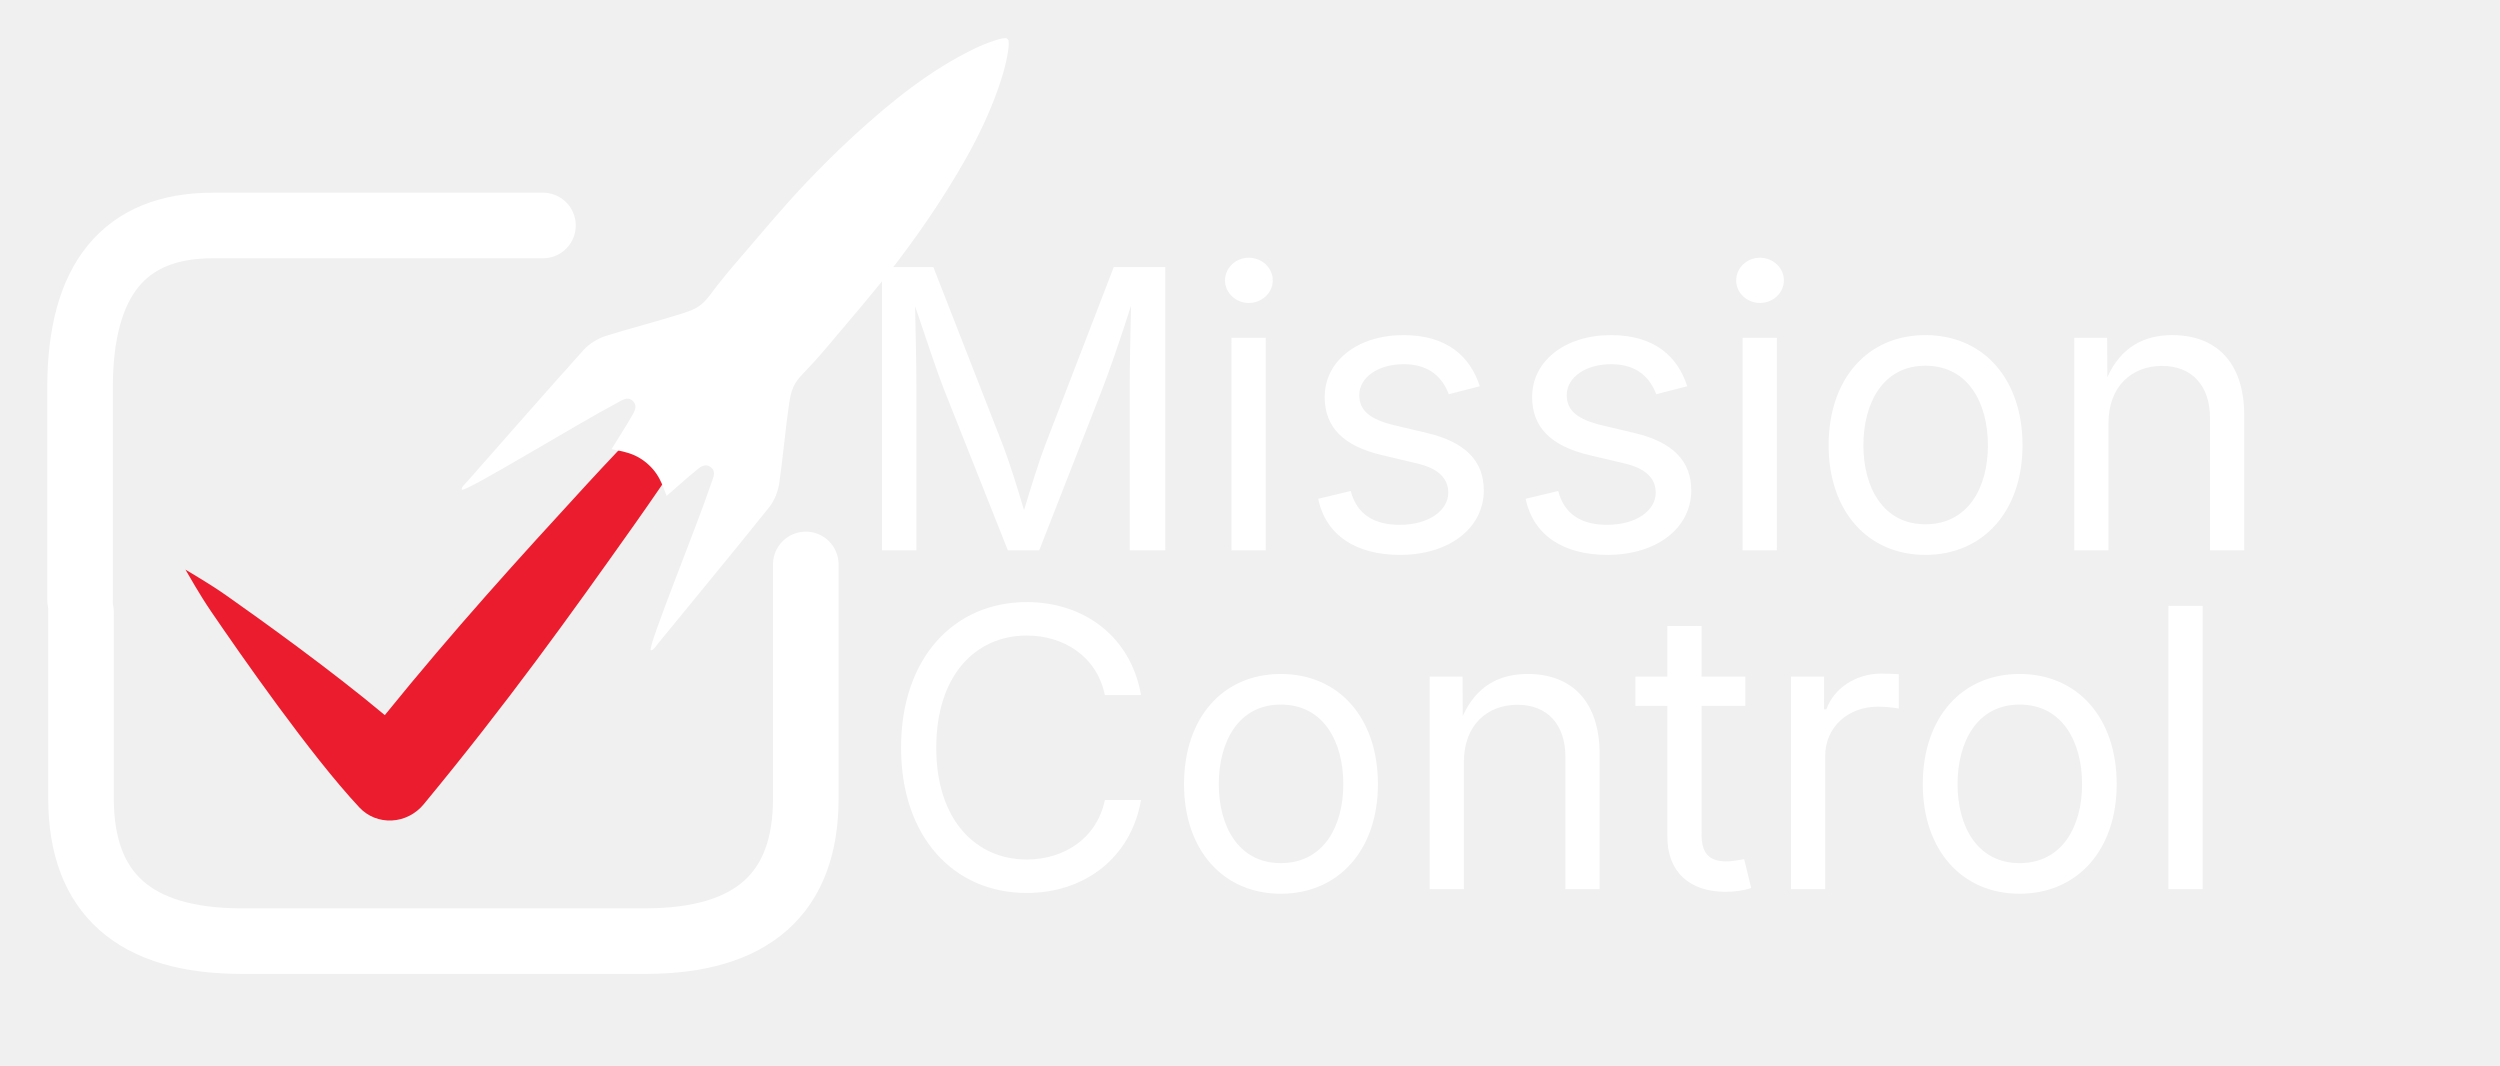
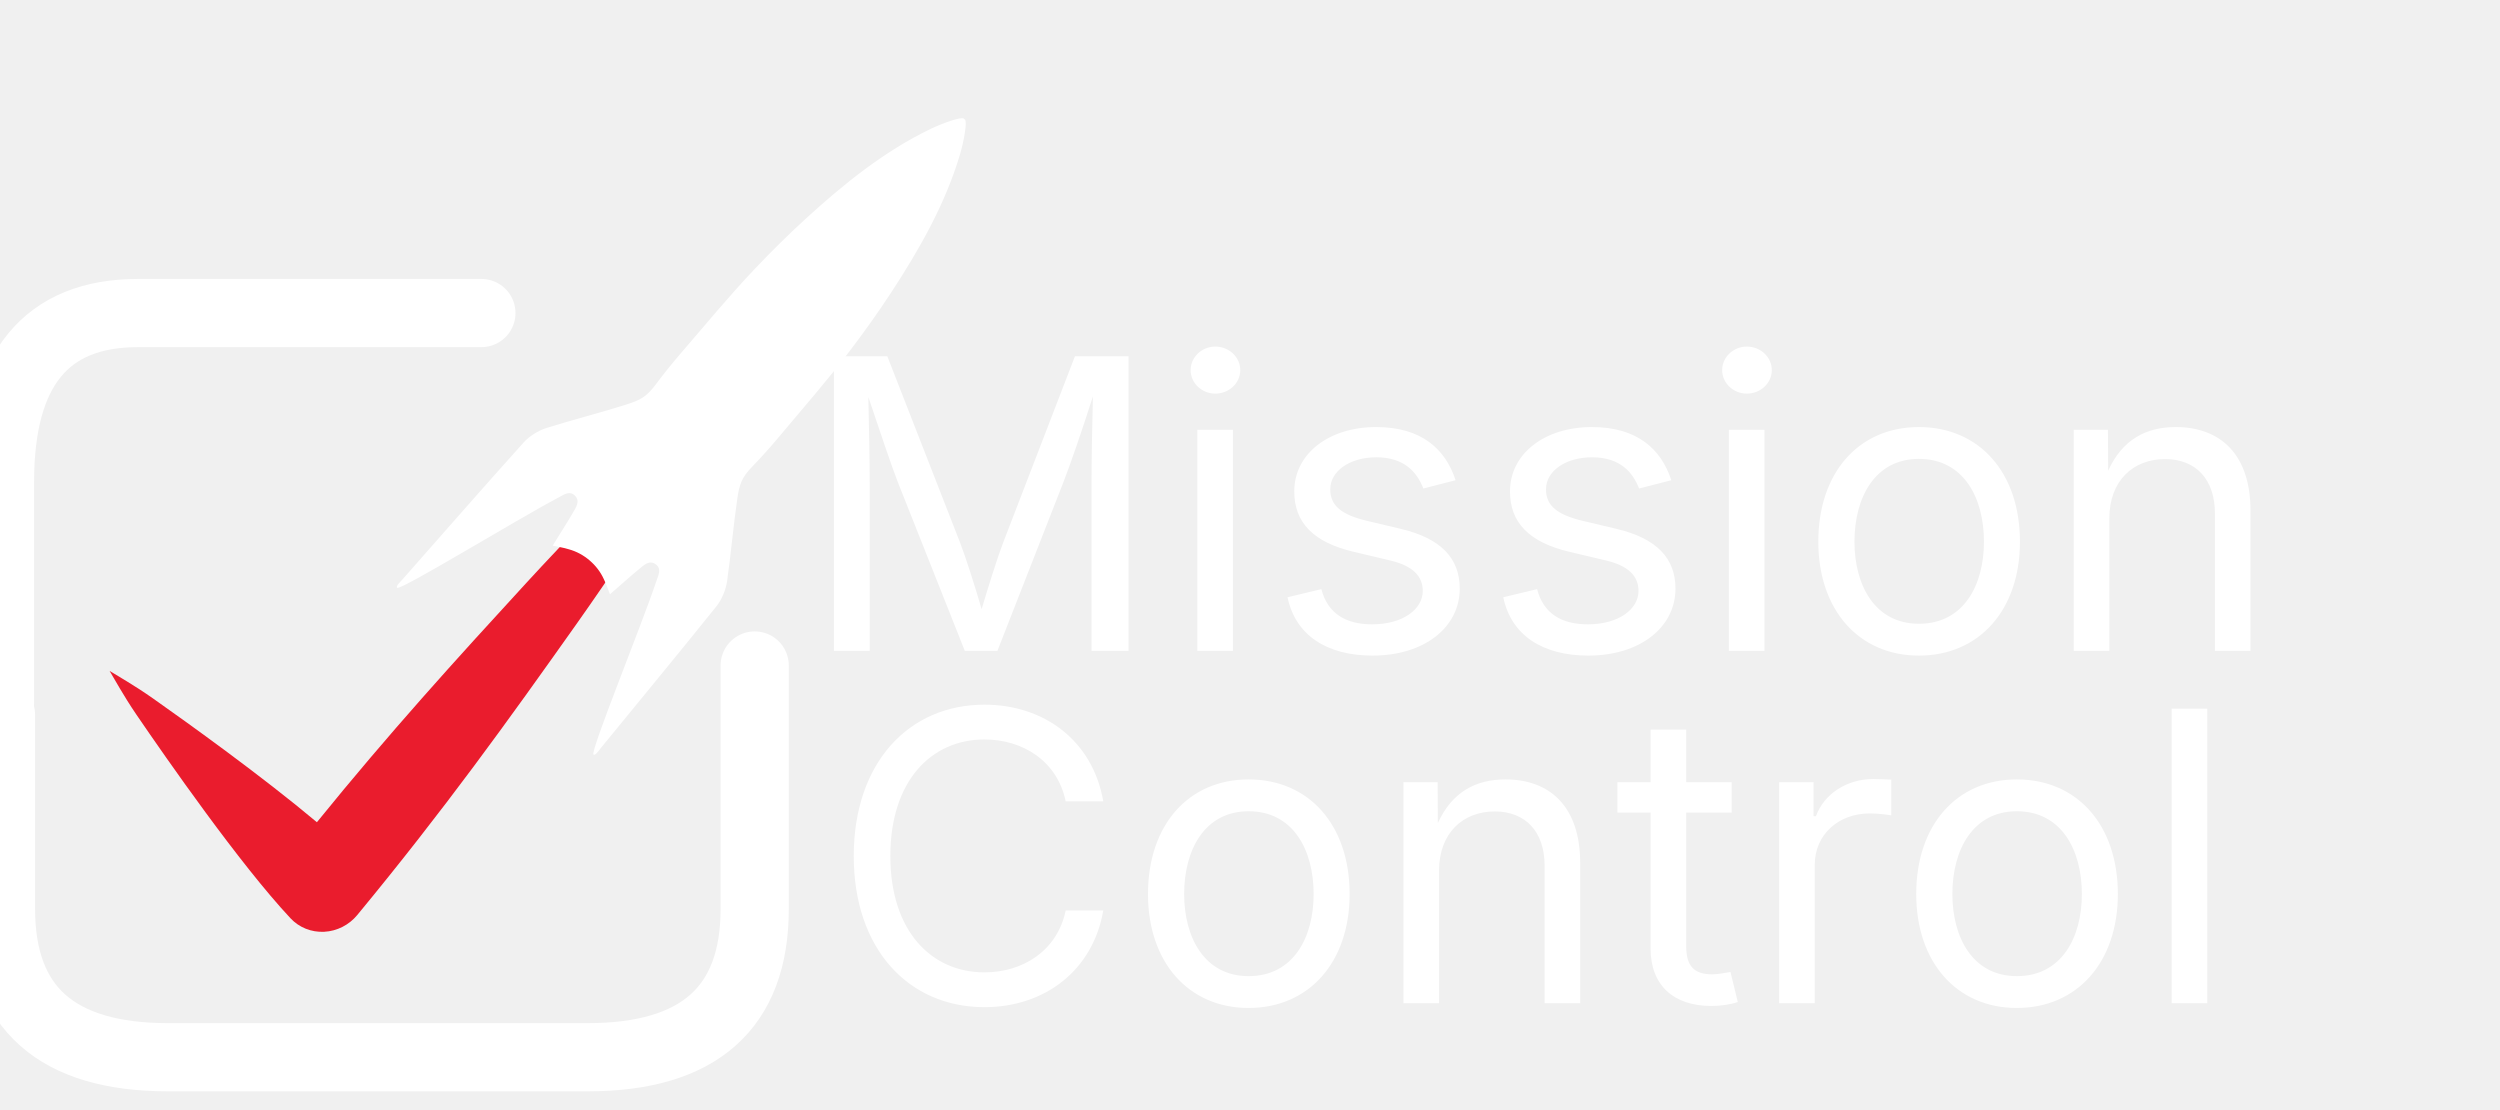
- <svg xmlns="http://www.w3.org/2000/svg" viewBox="0 0 1220 520" role="img" aria-labelledby="title desc" version="1.1" id="svg5">
+ <svg xmlns="http://www.w3.org/2000/svg" viewBox="39.069 -36.874 1173.204 520.786" width="1173.204" height="520.786" role="img" aria-labelledby="title desc" version="1.1" id="svg5">
  <style id="style1">
    .boxStroke { fill:none; stroke:#FFFFFF; stroke-width:32; stroke-linecap:round; stroke-linejoin:round; }
    .checkStroke { fill:none; stroke:#1D6BFF; stroke-width:42; stroke-linecap:round; stroke-linejoin:round; }
    .rocketBody { fill:#FFFFFF; }
    .rocketAccent { fill:#1D6BFF; }
    @font-face { font-family:'MecoNasalization'; src:local('Nasalization'), local('Nasalization Rg'), local('NasalizationRg-Regular'); font-weight:400; font-style:normal; }
    .word { font-family:'MecoNasalization', Nasalization, 'Nasalization Rg', 'NasalizationRg-Regular', Orbitron, Eurostile, Inter, Arial, sans-serif; font-weight:400; letter-spacing:0.005em; fill:#FFFFFF; }
  </style>
  <defs id="defs1">
    <symbol id="mecoRocket" viewBox="0 0 155.892 260.999" overflow="hidden">
      <g transform="translate(-18273.331)" id="g1">
        <path class="rocketBody" d="m 0,0 c 3.973,9.709 8.017,19.404 11.896,29.151 0.522,1.313 0.698,3.155 0.476,4.595 -0.667,4.314 -1.774,9.546 -2.467,14.065 -0.396,2.588 -0.336,3.794 0.83,6.075 0.985,1.927 2.052,4.232 2.894,6.226 2.525,5.984 5.196,11.884 7.434,17.981 1.408,3.835 2.704,7.715 3.839,11.638 2.46,8.5 4.433,17.288 4.334,26.205 -0.022,1.969 -0.39,5.584 -0.946,5.841 -0.035,0.016 -0.076,0.024 -0.12,0.028 -0.033,0.029 -0.066,0.053 -0.102,0.067 -0.568,0.229 -3.452,-1.982 -4.899,-3.317 -6.558,-6.043 -11.6,-13.506 -16.1,-21.125 -2.076,-3.517 -4.011,-7.121 -5.837,-10.776 -2.903,-5.81 -5.364,-11.8 -7.988,-17.742 -0.874,-1.98 -1.819,-4.337 -2.546,-6.376 -0.861,-2.413 -1.697,-3.283 -3.852,-4.77 -3.765,-2.595 -8.332,-5.378 -11.928,-7.851 -1.201,-0.826 -2.421,-2.216 -3.018,-3.498 -4.434,-9.507 -8.716,-19.099 -13.057,-28.649 -0.221,-0.486 -0.829,-1.506 -0.488,-1.695 0.678,-0.377 16.21,17.21 22.019,22.973 0.71,0.704 1.445,1.754 2.595,1.167 1.252,-0.64 0.787,-1.933 0.551,-2.963 -0.483,-2.109 -1.138,-4.302 -1.666,-6.401 0.83,0.058 1.991,0.224 2.819,0.207 1.376,0.042 2.715,-0.228 3.985,-0.777 1.27,-0.548 2.384,-1.337 3.298,-2.367 0.581,-0.592 1.255,-1.55 1.783,-2.194 1.165,1.824 2.312,3.805 3.516,5.602 0.588,0.878 1.21,2.104 2.534,1.632 1.216,-0.434 0.956,-1.689 0.93,-2.69 C 0.509,22.083 -1.638,-1.282 -0.899,-1.517 -0.527,-1.635 -0.202,-0.494 0,0" transform="matrix(1.333333,0,0,-1.333333,18390.24,162.518)" id="path1" />
      </g>
    </symbol>
  </defs>
  <g id="mark" transform="translate(-37.61789,41.34469)">
    <path class="boxStroke" d="m 76.687,251.313 v -103.488 q 0,-79.138 64.782,-79.138 h 161.123" id="path2" />
    <path class="boxStroke" d="m 430.849,234.088 v 114.227 q 0,69.607 -78.376,69.607 H 155.527 q -78.376,0 -78.376,-69.607 v -91.025" id="path3" />
    <path class="checkStroke" d="m 128.114,236.623 c 2.114,3.443 6.431,11.499 12.683,20.658 13.972,20.468 48.461,70.052 72.244,95.458 a 20.524,21.199 43.102 0 0 31.296,-1.544 C 285.082,301.858 314.874,260.316 347.459,214.287 379.353,169.234 422.91,100.715 438,78 c -19.031,19.531 -76.854,76.528 -114.188,117.187 -33.674,36.672 -64.387,70.481 -98.412,112.45 -26.028,-21.827 -60.626,-46.618 -76.818,-58.027 -9.065,-6.387 -17.057,-10.823 -20.468,-12.988 z" id="path4" style="fill:#ea1c2d;fill-rule:nonzero;stroke:none;stroke-width:42;stroke-linecap:round;stroke-opacity:1;fill-opacity:1" />
    <g id="use4" style="fill:#ea1c2d;fill-opacity:1;stroke:none;stroke-opacity:1" transform="matrix(1.954422,0.5975267,-0.5975267,1.954422,224.7797,-114.4155)">
      <g transform="translate(-18273.331)" id="g5" style="stroke:none;stroke-opacity:1;fill:#FFFFFF;fill-opacity:1">
        <path class="rocketBody" d="m 18391.399,161.959 c 5.297,-12.945 10.689,-25.872 15.861,-38.868 0.696,-1.751 0.931,-4.207 0.635,-6.127 -0.889,-5.752 -2.365,-12.728 -3.289,-18.753 -0.528,-3.451 -0.448,-5.059 1.106,-8.1 1.314,-2.569 2.736,-5.643 3.859,-8.301 3.367,-7.979 6.928,-15.845 9.912,-23.975 1.877,-5.113 3.605,-10.287 5.119,-15.517 3.28,-11.333 5.91,-23.051 5.778,-34.94 -0.03,-2.625 -0.52,-7.445 -1.261,-7.788 -0.05,-0.021 -0.101,-0.032 -0.16,-0.037 -0.04,-0.039 -0.09,-0.071 -0.136,-0.089 -0.757,-0.305 -4.603,2.643 -6.532,4.423 -8.744,8.057 -15.467,18.008 -21.467,28.167 -2.768,4.689 -5.348,9.495 -7.782,14.368 -3.871,7.747 -7.152,15.733 -10.651,23.656 -1.165,2.64 -2.425,5.783 -3.395,8.501 -1.148,3.217 -2.262,4.377 -5.136,6.36 -5.02,3.46 -11.109,7.171 -15.904,10.468 -1.601,1.101 -3.228,2.955 -4.024,4.664 -5.912,12.676 -11.621,25.465 -17.409,38.199 -0.295,0.648 -1.105,2.008 -0.651,2.26 0.904,0.503 21.614,-22.947 29.359,-30.631 0.947,-0.939 1.927,-2.339 3.46,-1.556 1.669,0.853 1.049,2.577 0.735,3.951 -0.644,2.812 -1.518,5.736 -2.222,8.535 1.107,-0.077 2.655,-0.299 3.759,-0.276 1.835,-0.056 3.62,0.304 5.313,1.036 1.694,0.731 3.179,1.783 4.398,3.156 0.774,0.789 1.673,2.067 2.377,2.925 1.553,-2.432 3.083,-5.073 4.688,-7.469 0.784,-1.171 1.613,-2.805 3.379,-2.176 1.621,0.579 1.274,2.252 1.24,3.587 -0.28,10.905 -3.143,42.059 -2.158,42.372 0.496,0.157 0.93,-1.364 1.199,-2.023" id="path5" style="fill:#FFFFFF;fill-opacity:1;stroke:none;stroke-width:1.333;stroke-opacity:1" />
      </g>
    </g>
  </g>
  <text class="word" x="413.722" y="268.551" font-size="190px" id="text4" style="font-style:normal;font-variant:normal;font-weight:400;font-stretch:normal;font-size:190px;font-family:'MecoNasalization',Nasalization,'Nasalization Rg','NasalizationRg-Regular',Orbitron,Eurostile,Inter,Arial,sans-serif;-inkscape-font-specification:Nasalization;stroke-width:1.5;fill:#FFFFFF;fill-opacity:1">
    <tspan style="font-style:normal;font-variant:normal;font-weight:400;font-stretch:normal;font-size:190px;font-family:'MecoNasalization',Nasalization,'Nasalization Rg','NasalizationRg-Regular',Orbitron,Eurostile,Inter,Arial,sans-serif;-inkscape-font-specification:Nasalization;fill:#FFFFFF;fill-opacity:1" id="tspan2">Mission</tspan>
  </text>
  <text class="word" x="428.406" y="433.911" font-size="190px" id="text5" style="font-size:190px;stroke-width:1.5;fill:#FFFFFF;fill-opacity:1">
    <tspan style="font-style:normal;font-variant:normal;font-weight:400;font-stretch:normal;font-size:190px;font-family:'MecoNasalization',Nasalization,'Nasalization Rg','NasalizationRg-Regular',Orbitron,Eurostile,Inter,Arial,sans-serif;-inkscape-font-specification:Nasalization;fill:#FFFFFF;fill-opacity:1" id="tspan1">Control</tspan>
  </text>
</svg>
